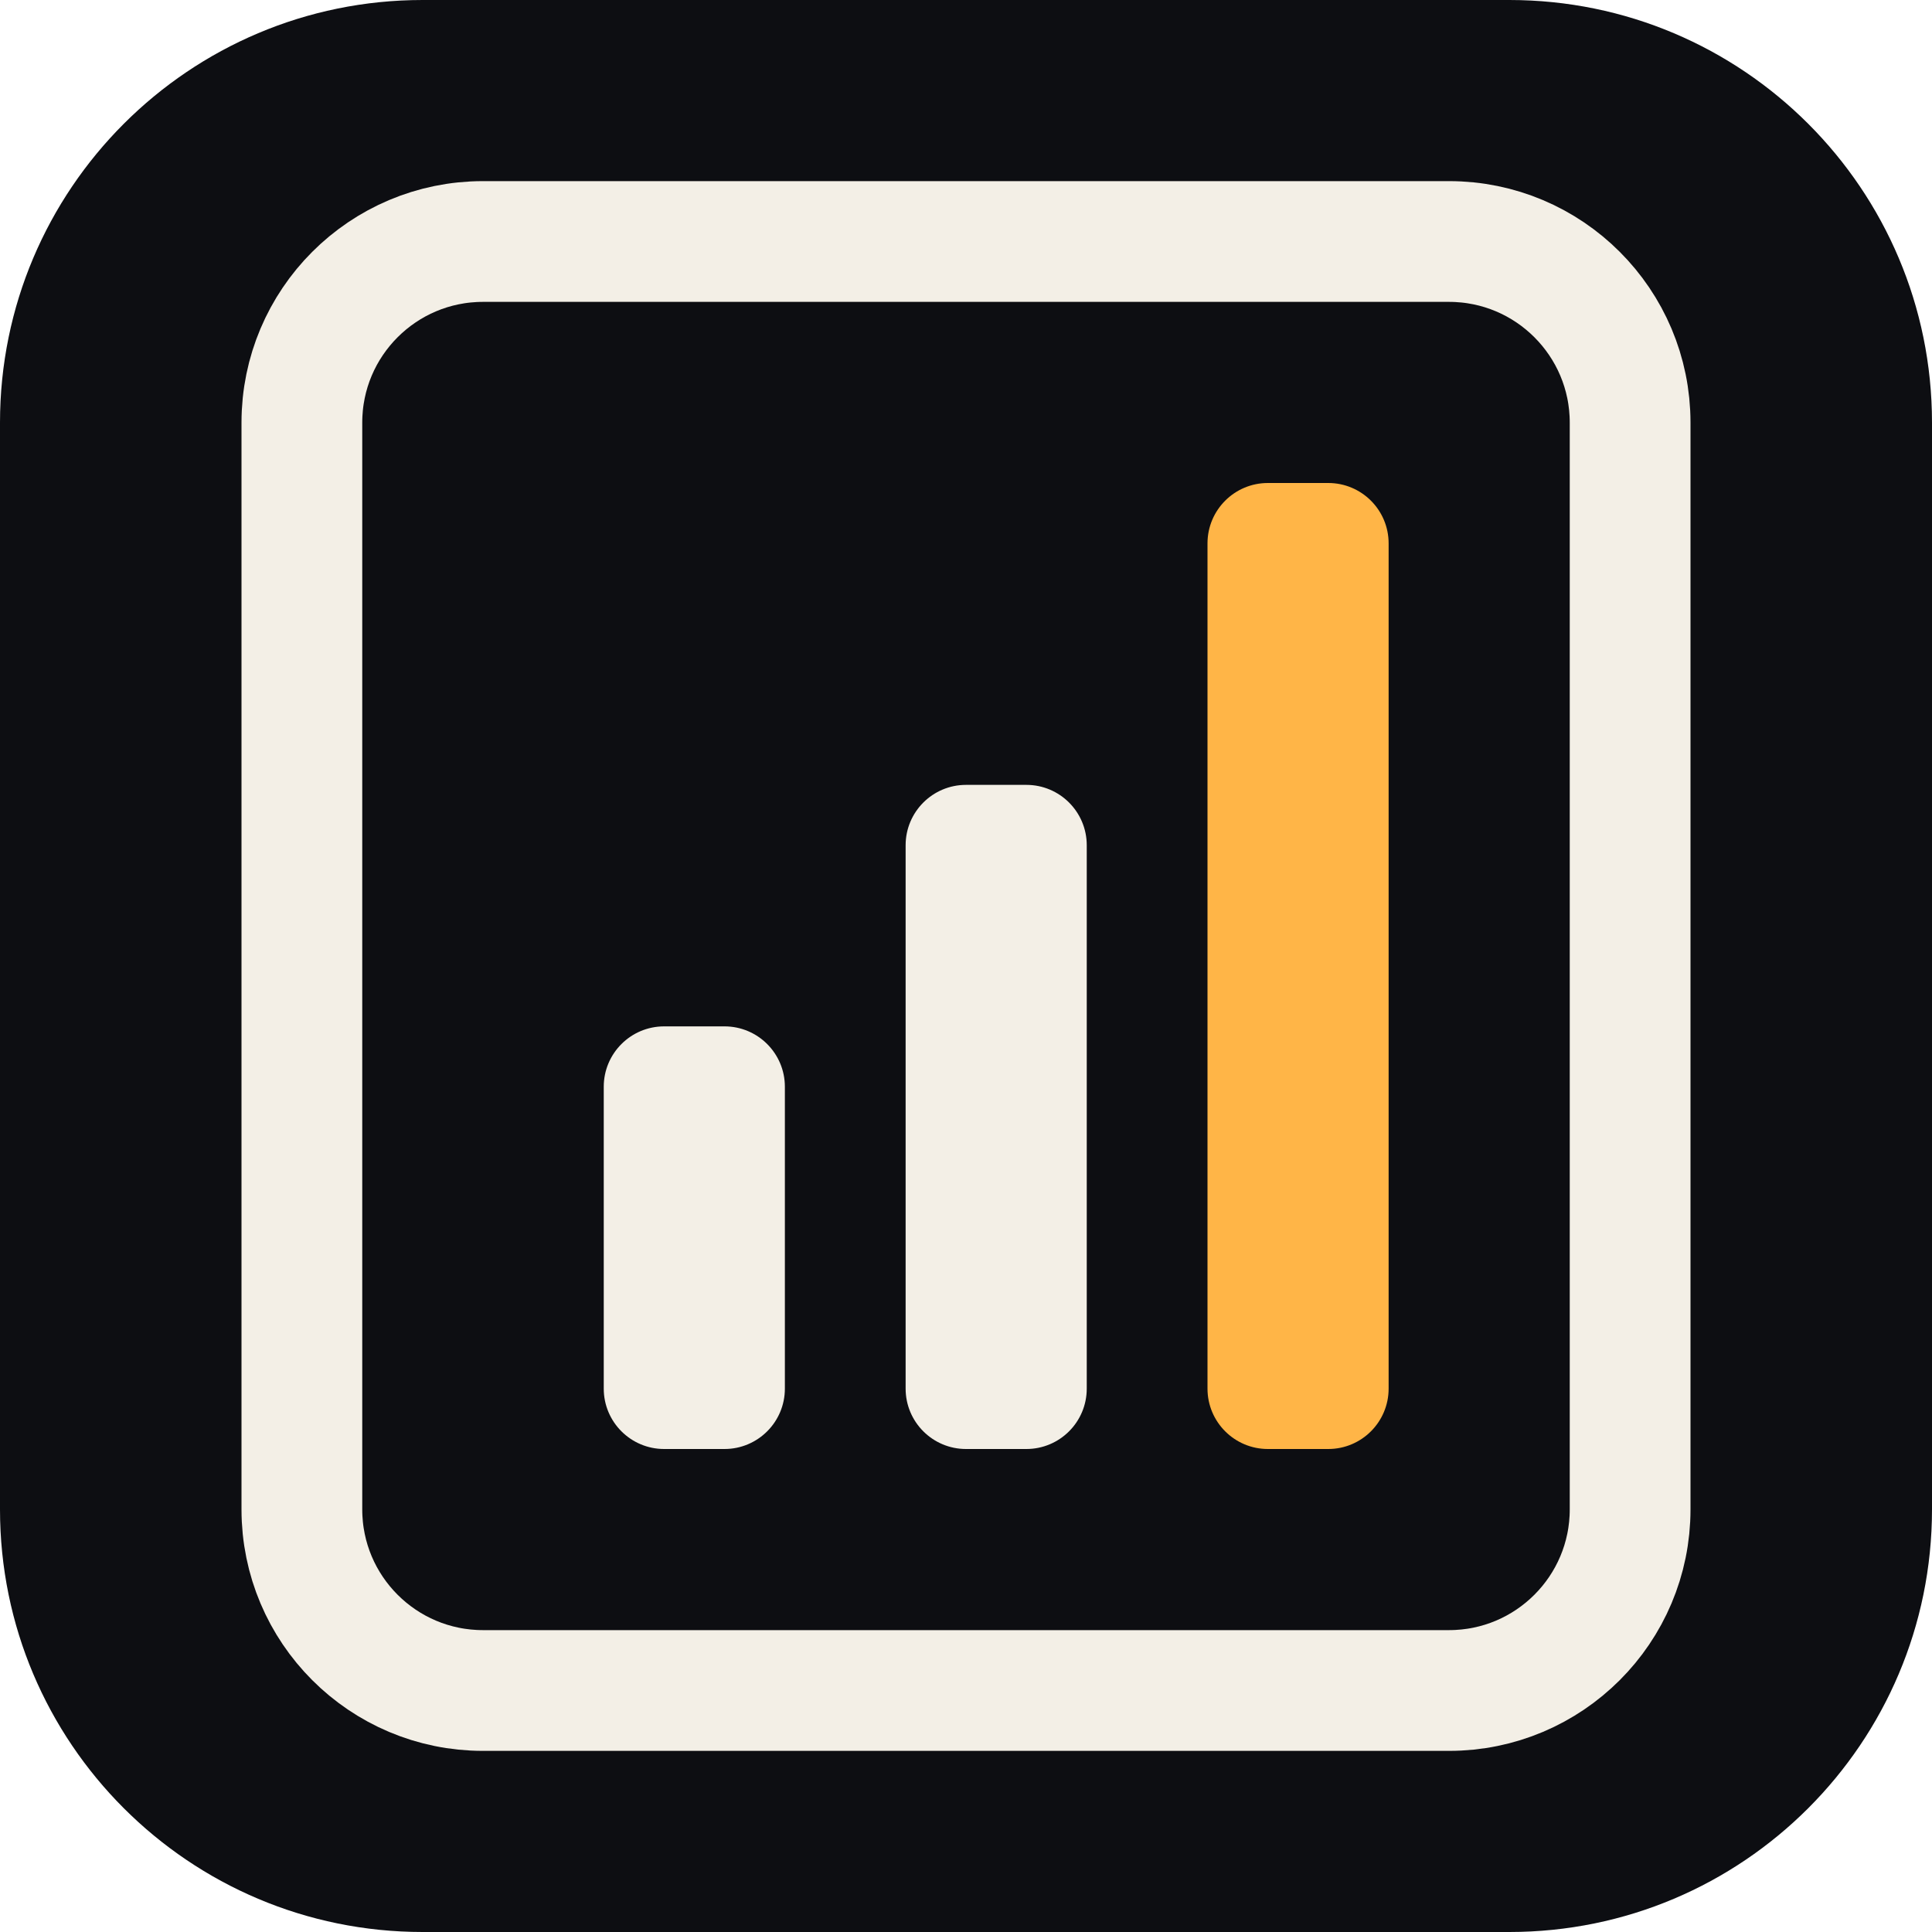
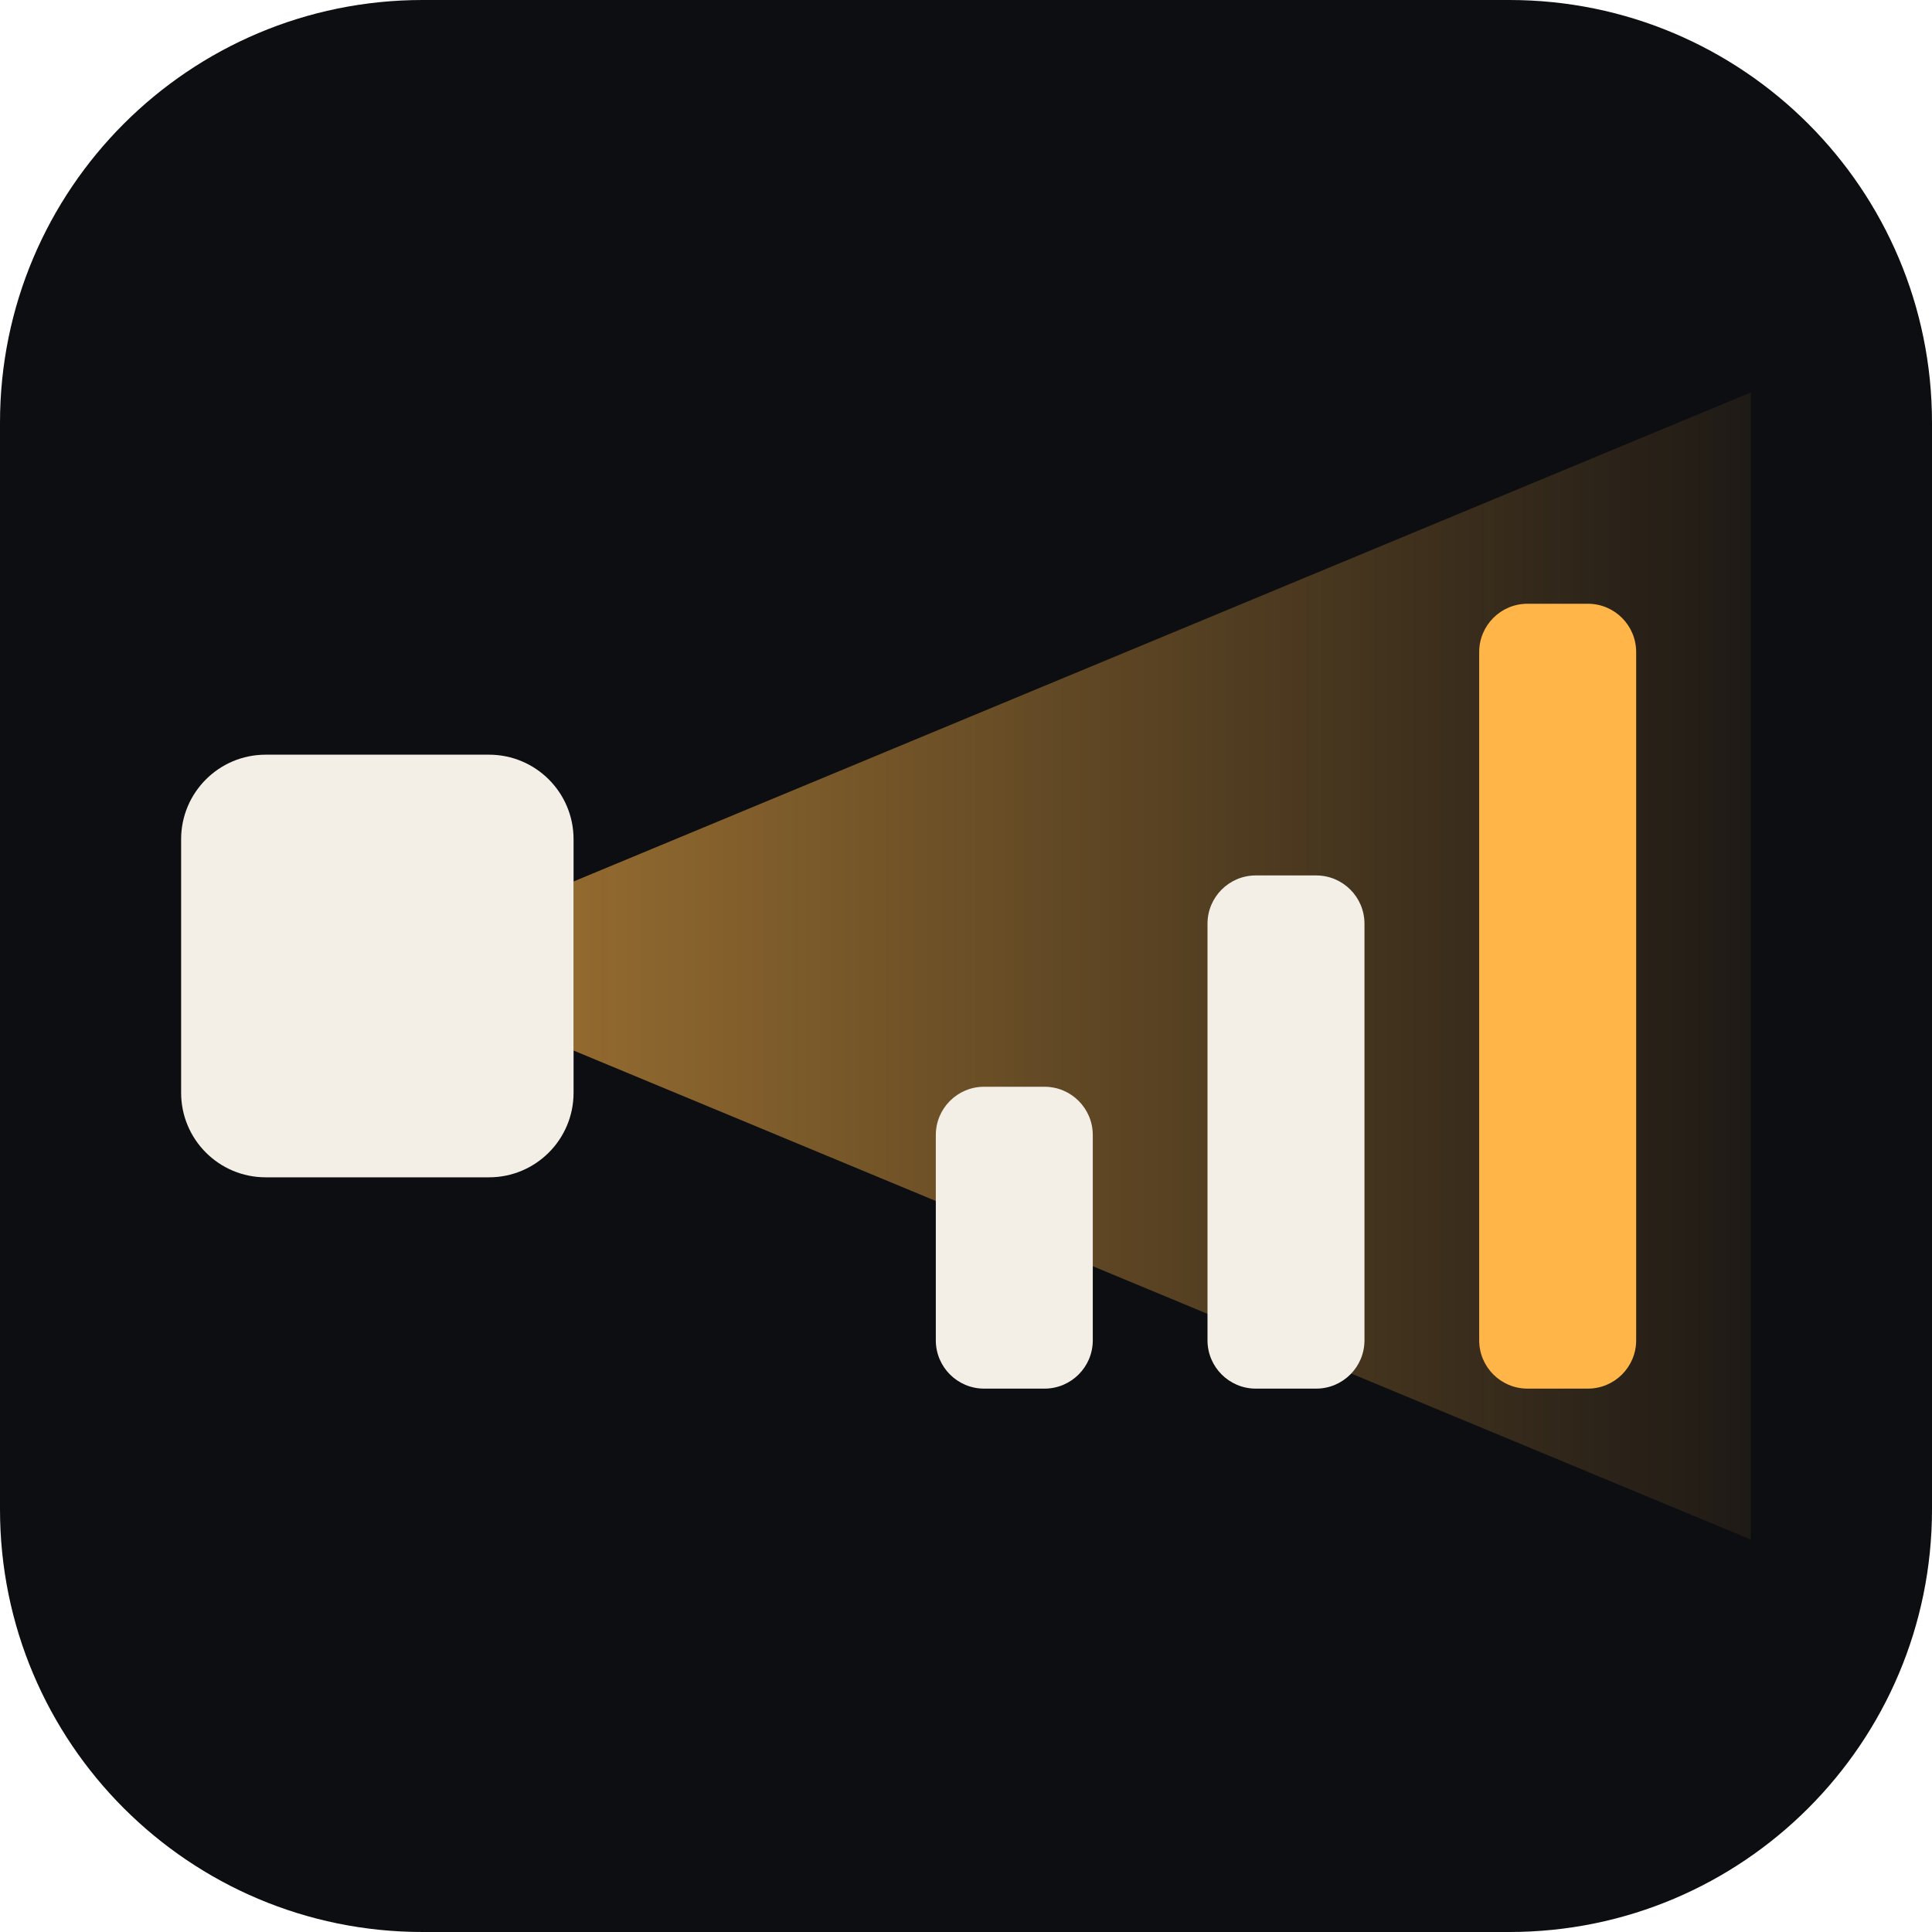
<svg xmlns="http://www.w3.org/2000/svg" viewBox="0 0 32 32">
+   <defs>
+     <linearGradient id="feixe" x1="9.5" y1="0" x2="29" y2="0" gradientUnits="userSpaceOnUse">
+       <stop offset="0" stop-color="#FFB547" stop-opacity=".55" />
+       <stop offset="1" stop-color="#FFB547" stop-opacity=".07" />
+     </linearGradient>
+   </defs>
  <rect width="32" height="32" rx="7" fill="#0D0E12" />
-   <rect x="5" y="4" width="22" height="24" rx="3" fill="none" stroke="#F3EFE6" stroke-width="2" />
-   <rect x="10" y="17" width="3" height="7" rx="1" fill="#F3EFE6" />
-   <rect x="15" y="13" width="3" height="11" rx="1" fill="#F3EFE6" />
-   <rect x="20" y="8" width="3" height="16" rx="1" fill="#FFB547" />
+   <polygon points="9.5,14.6 29,6.5 29,25.5 9.5,17.4" fill="url(#feixe)" />
+   <rect x="3" y="12.5" width="6.5" height="7" rx="1.4" fill="#F3EFE6" />
+   <rect x="15.5" y="18" width="2.6" height="5" rx=".8" fill="#F3EFE6" />
+   <rect x="20" y="14.5" width="2.6" height="8.5" rx=".8" fill="#F3EFE6" />
+   <rect x="24.5" y="10" width="2.6" height="13" rx=".8" fill="#FFB547" />
</svg>
